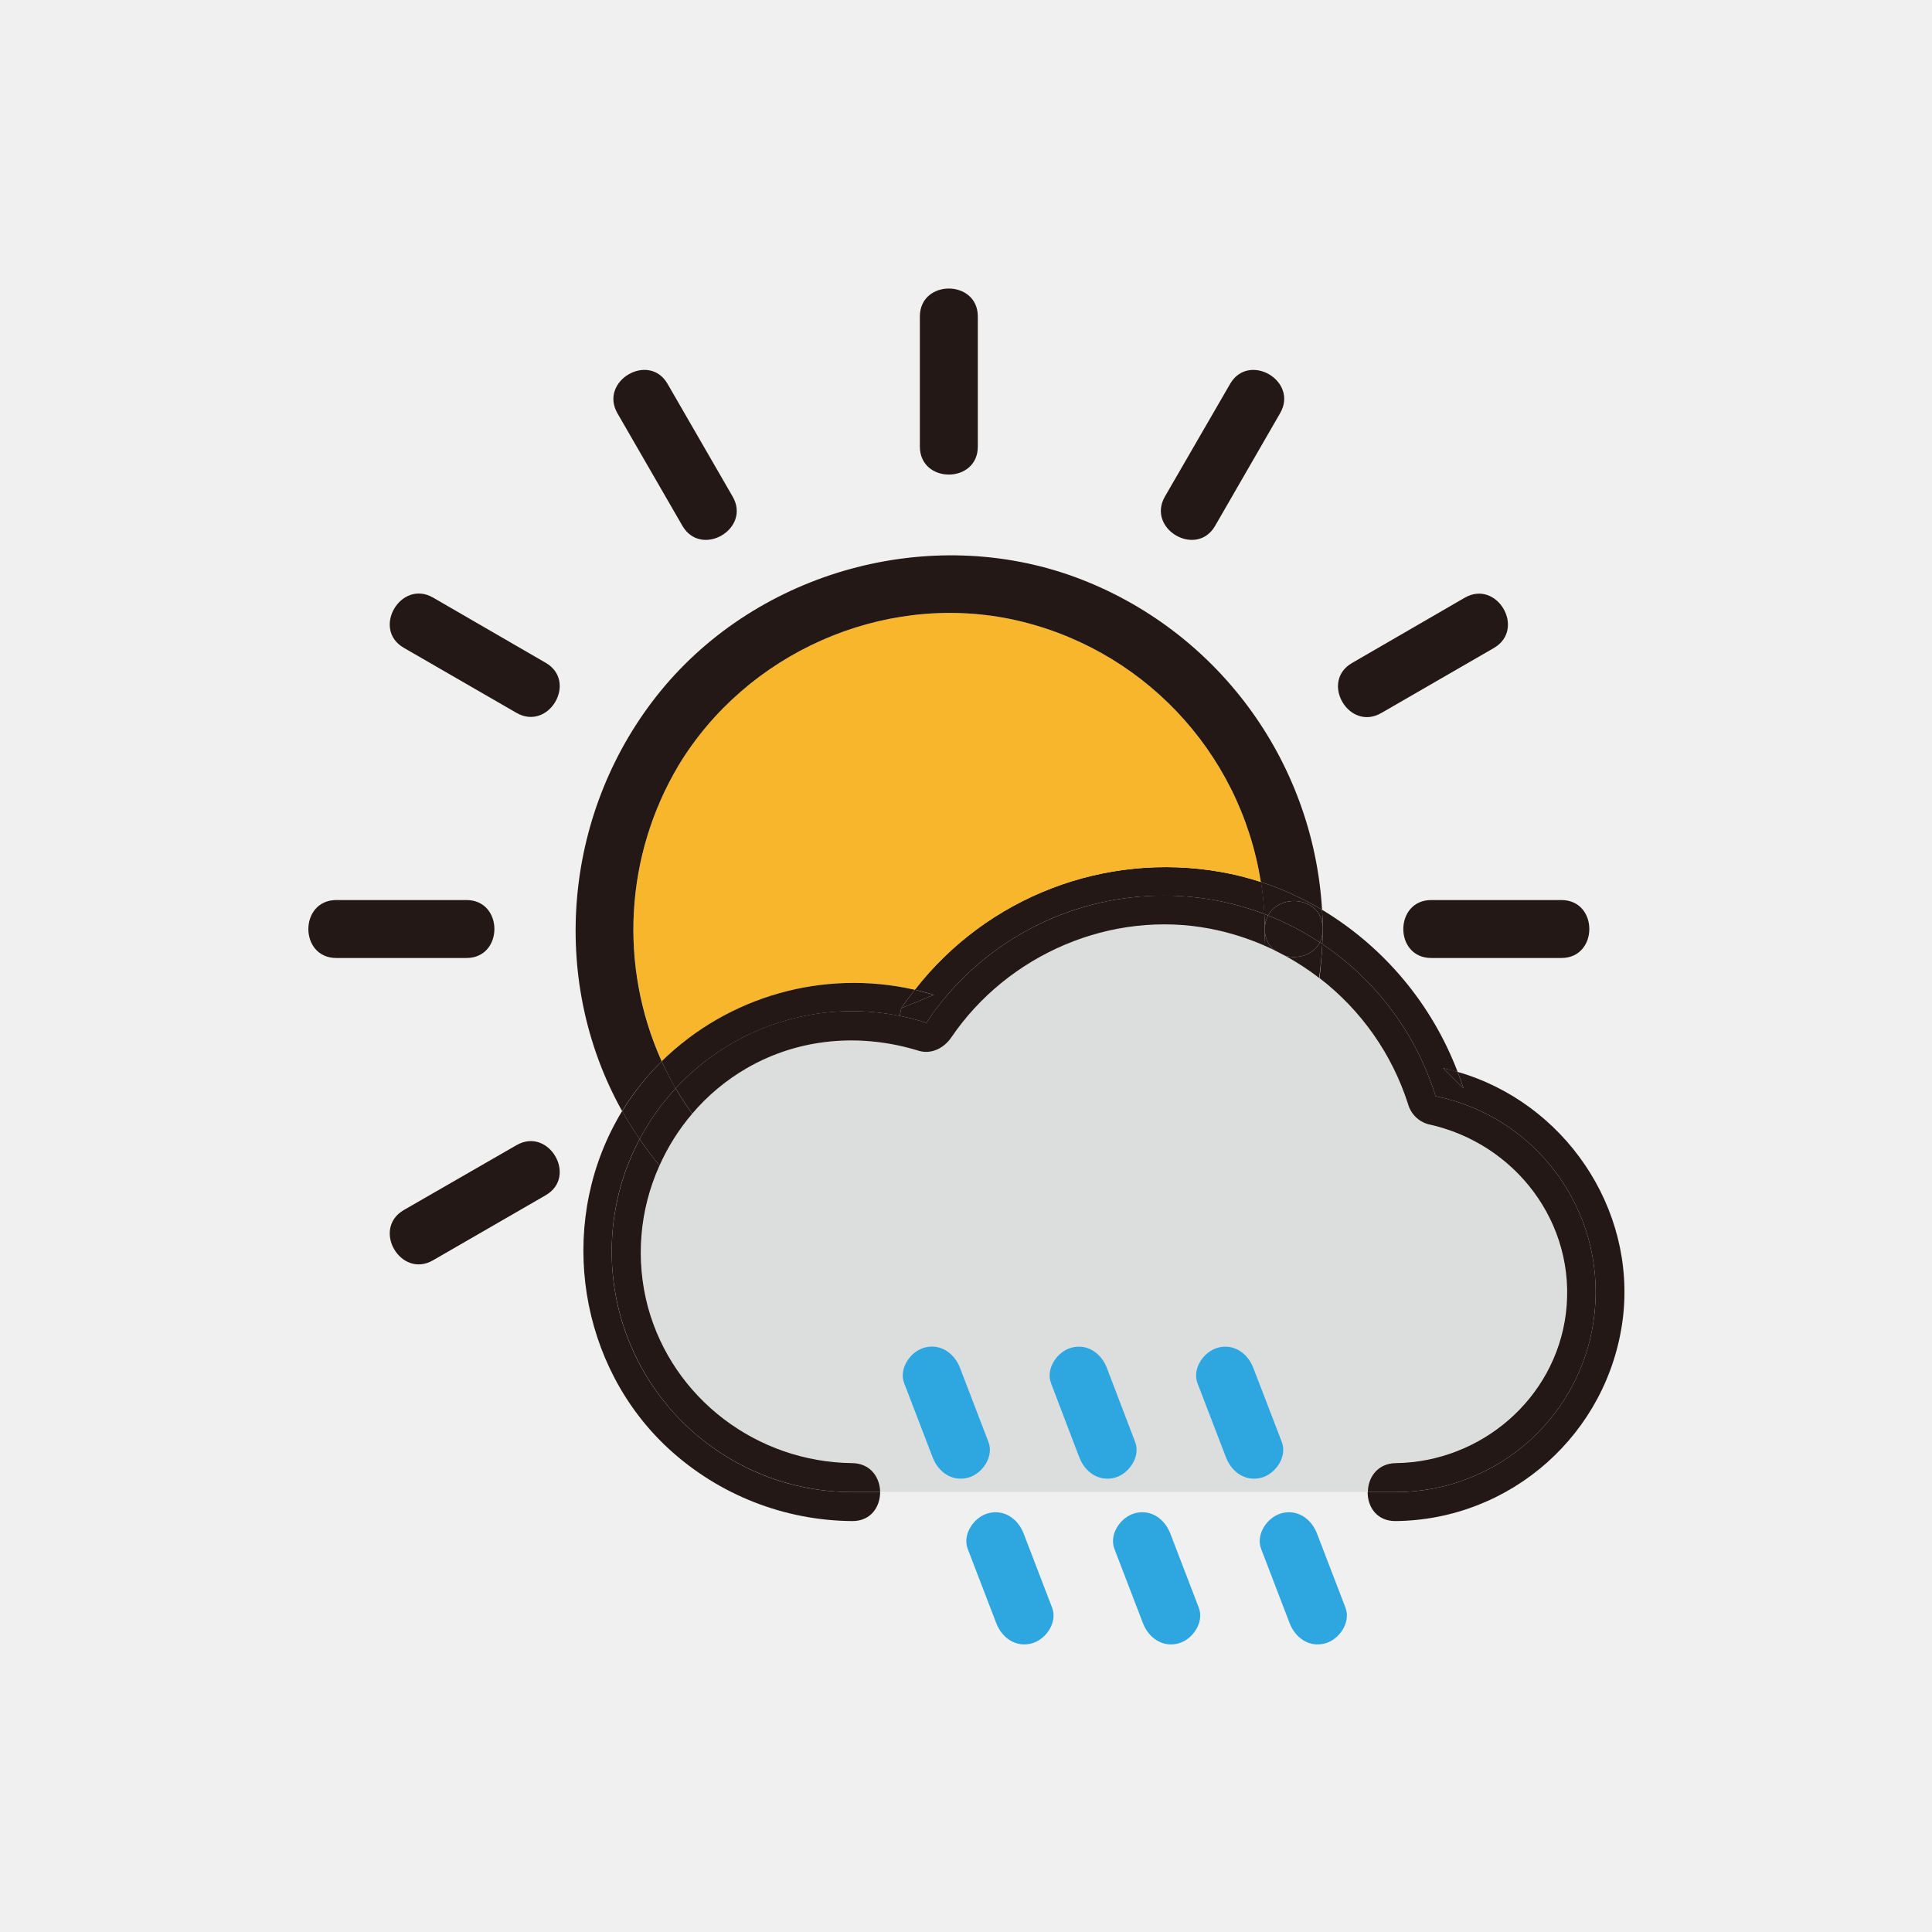
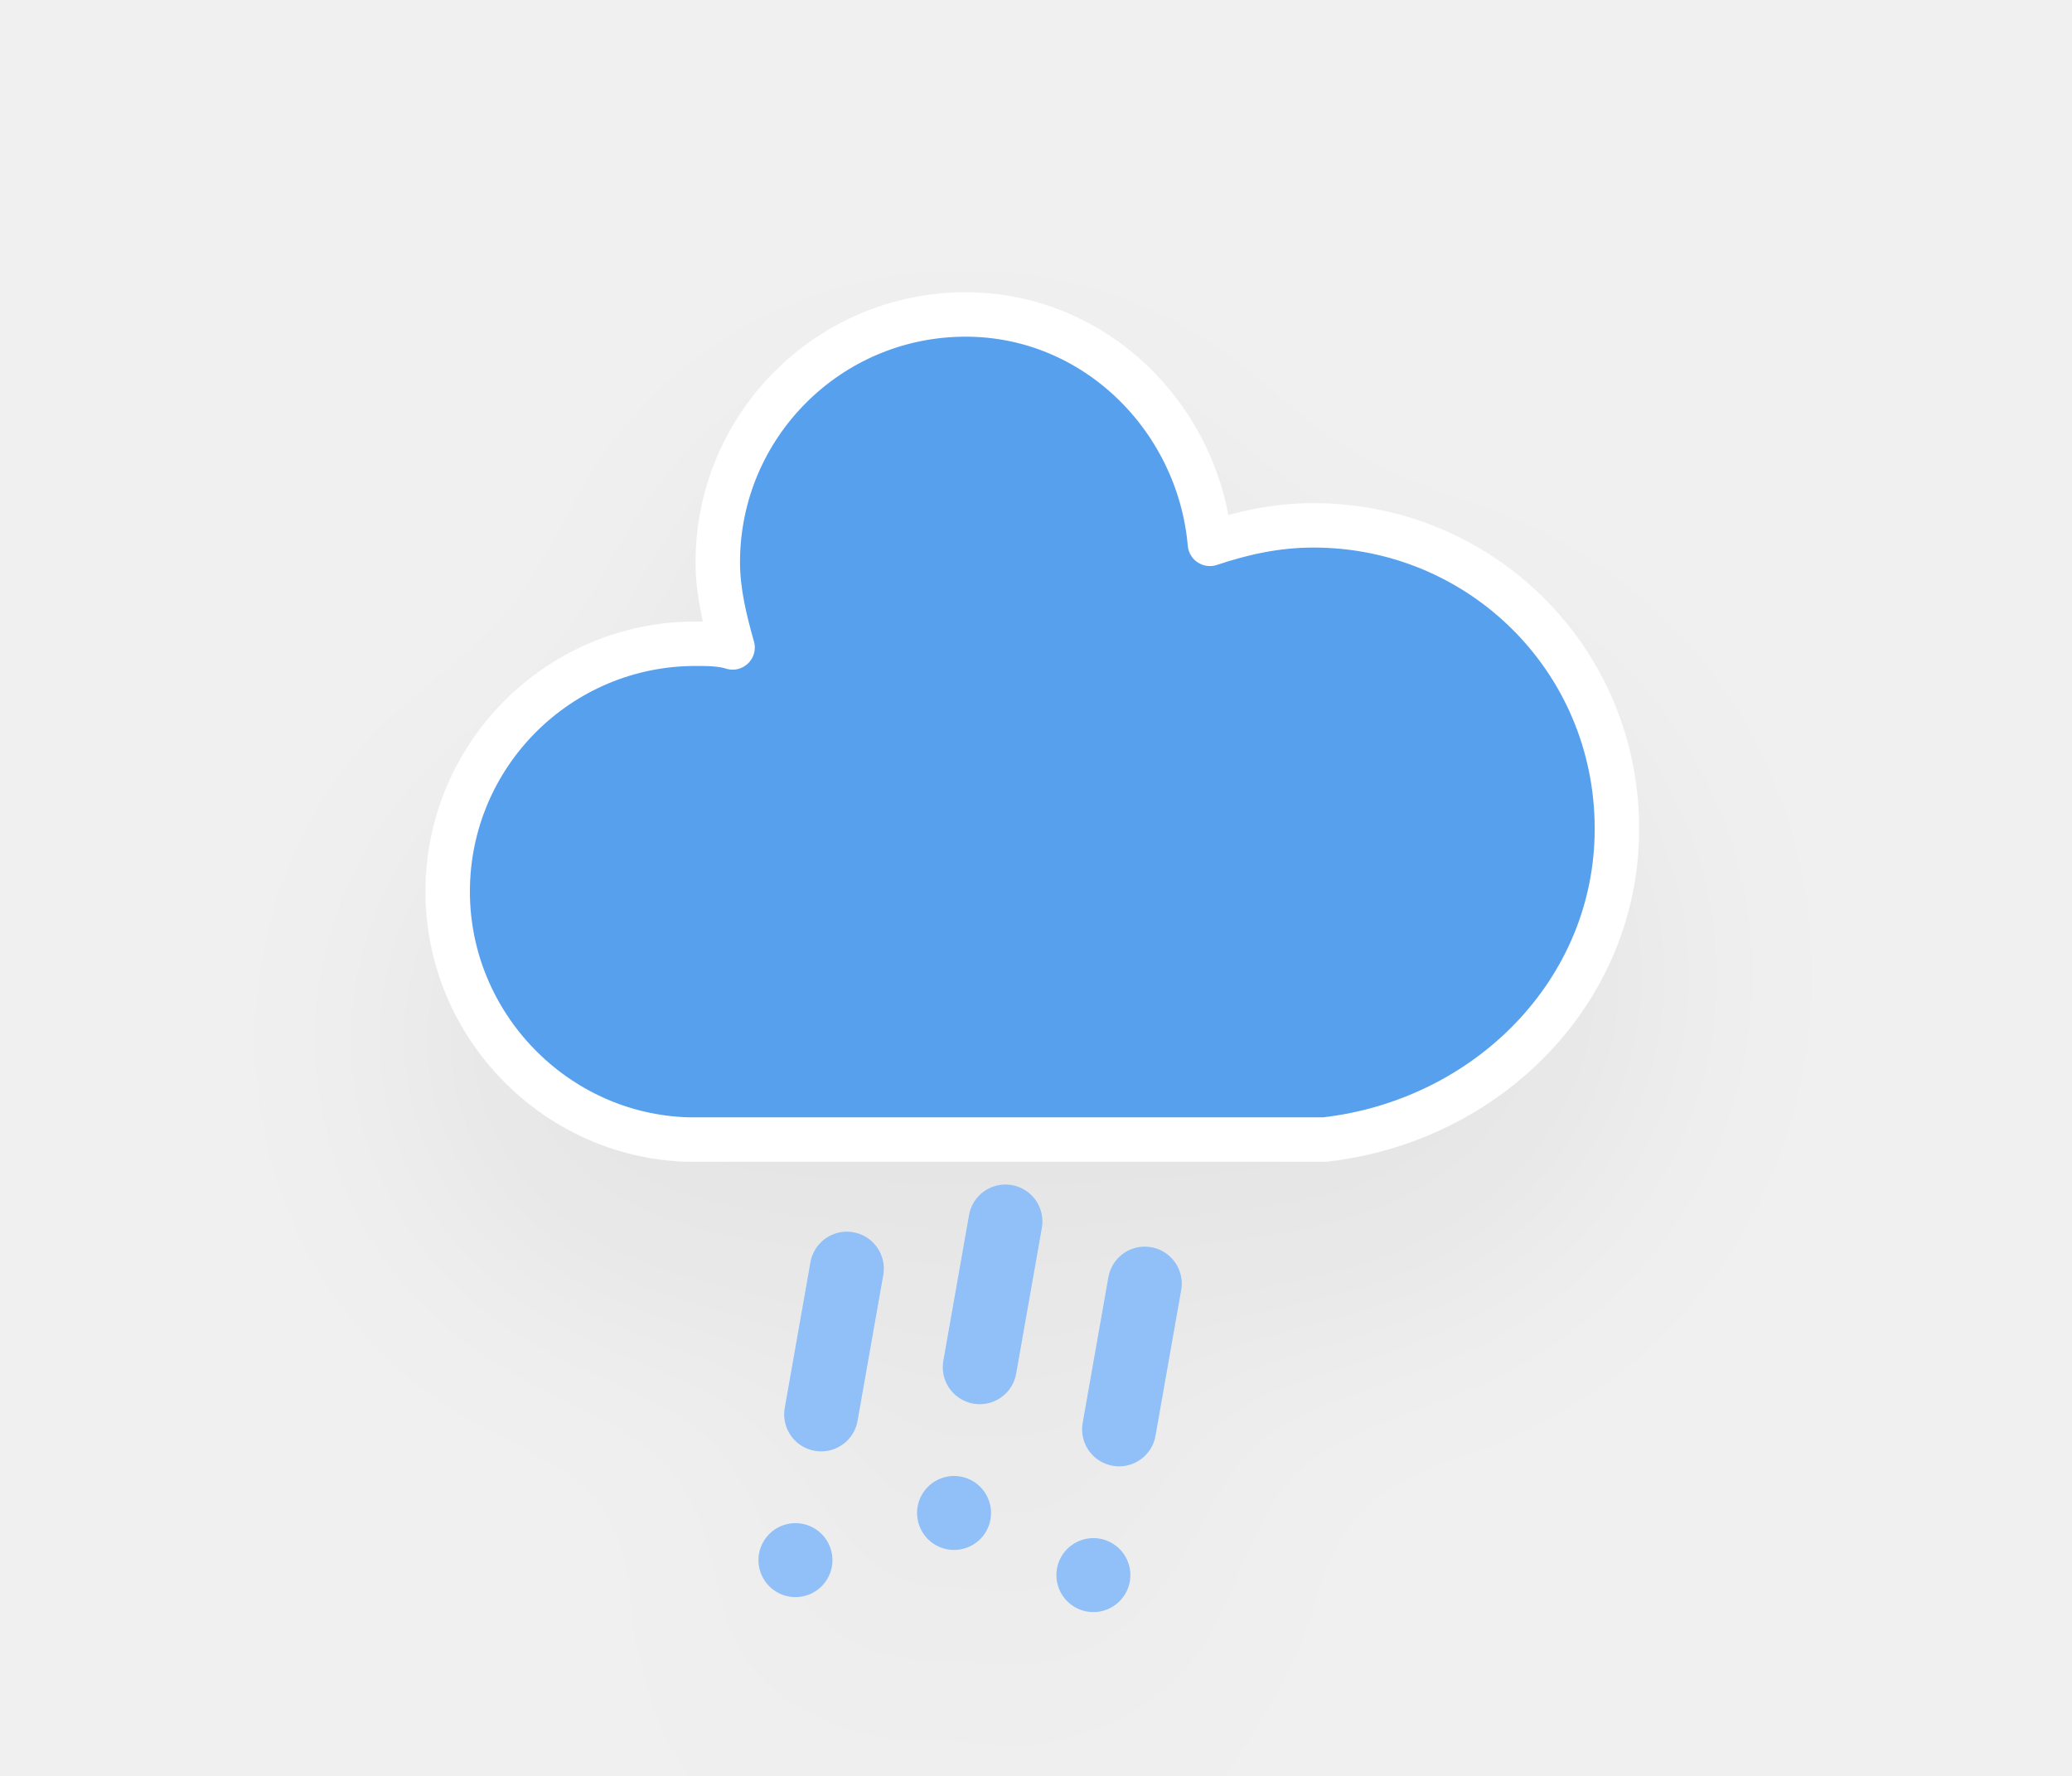
- <svg xmlns="http://www.w3.org/2000/svg" viewBox="0 0 500 500">
+ <svg xmlns="http://www.w3.org/2000/svg" width="56" height="48" version="1.1">
  <defs>
-     <style>.cls-1{fill:#dcdddd;}.cls-2{fill:#231815;}.cls-3{fill:#2ea7e0;}.cls-4{fill:#f8b62d;}</style>
+     <filter id="blur" x="-.247" y="-.229" width="1.494" height="1.558">
+       <feGaussianBlur in="SourceAlpha" stdDeviation="3" />
+       <feOffset dx="0" dy="4" result="offsetblur" />
+       <feComponentTransfer>
+         <feFuncA slope="0.05" type="linear" />
+       </feComponentTransfer>
+       <feMerge>
+         <feMergeNode />
+         <feMergeNode in="SourceGraphic" />
+       </feMerge>
+     </filter>
+     <style type="text/css">
+       
+       /*
+ ** RAIN
+ */
+       @keyframes am-weather-rain {
+         0% {
+           stroke-dashoffset: 0;
+         }
+ 
+         100% {
+           stroke-dashoffset: -100;
+         }
+       }
+ 
+       .am-weather-rain-1 {
+         -webkit-animation-name: am-weather-rain;
+         -moz-animation-name: am-weather-rain;
+         -ms-animation-name: am-weather-rain;
+         animation-name: am-weather-rain;
+         -webkit-animation-duration: 8s;
+         -moz-animation-duration: 8s;
+         -ms-animation-duration: 8s;
+         animation-duration: 8s;
+         -webkit-animation-timing-function: linear;
+         -moz-animation-timing-function: linear;
+         -ms-animation-timing-function: linear;
+         animation-timing-function: linear;
+         -webkit-animation-iteration-count: infinite;
+         -moz-animation-iteration-count: infinite;
+         -ms-animation-iteration-count: infinite;
+         animation-iteration-count: infinite;
+       }
+ 
+       .am-weather-rain-2 {
+         -webkit-animation-name: am-weather-rain;
+         -moz-animation-name: am-weather-rain;
+         -ms-animation-name: am-weather-rain;
+         animation-name: am-weather-rain;
+         -webkit-animation-delay: 0.25s;
+         -moz-animation-delay: 0.25s;
+         -ms-animation-delay: 0.25s;
+         animation-delay: 0.25s;
+         -webkit-animation-duration: 8s;
+         -moz-animation-duration: 8s;
+         -ms-animation-duration: 8s;
+         animation-duration: 8s;
+         -webkit-animation-timing-function: linear;
+         -moz-animation-timing-function: linear;
+         -ms-animation-timing-function: linear;
+         animation-timing-function: linear;
+         -webkit-animation-iteration-count: infinite;
+         -moz-animation-iteration-count: infinite;
+         -ms-animation-iteration-count: infinite;
+         animation-iteration-count: infinite;
+       }
+ 
+       /*
+ ** CLOUDS
+ */
+       @keyframes am-weather-cloud-2 {
+         0% {
+           -webkit-transform: translate(0px, 0px);
+           -moz-transform: translate(0px, 0px);
+           -ms-transform: translate(0px, 0px);
+           transform: translate(0px, 0px);
+         }
+ 
+         50% {
+           -webkit-transform: translate(2px, 0px);
+           -moz-transform: translate(2px, 0px);
+           -ms-transform: translate(2px, 0px);
+           transform: translate(2px, 0px);
+         }
+ 
+         100% {
+           -webkit-transform: translate(0px, 0px);
+           -moz-transform: translate(0px, 0px);
+           -ms-transform: translate(0px, 0px);
+           transform: translate(0px, 0px);
+         }
+       }
+ 
+       .am-weather-cloud-2 {
+         -webkit-animation-name: am-weather-cloud-2;
+         -moz-animation-name: am-weather-cloud-2;
+         animation-name: am-weather-cloud-2;
+         -webkit-animation-duration: 3s;
+         -moz-animation-duration: 3s;
+         animation-duration: 3s;
+         -webkit-animation-timing-function: linear;
+         -moz-animation-timing-function: linear;
+         animation-timing-function: linear;
+         -webkit-animation-iteration-count: infinite;
+         -moz-animation-iteration-count: infinite;
+         animation-iteration-count: infinite;
+       }
+       
+     </style>
  </defs>
-   <g data-name="图层 1" id="图层_1">
-     <path class="cls-1" d="M369.54,290.92c22.53,4.88,38.5,25.74,35.61,49-2.75,22.09-22,38.41-44,38.7-4.78.06-7.2,3.78-7.24,7.5H227.78c0-3.72-2.44-7.45-7.24-7.5-24.5-.27-46.36-16.6-52.84-40.4a54.66,54.66,0,0,1,3-36.61,55.56,55.56,0,0,1,8.47-13.42,54.11,54.11,0,0,1,14.15-11.79c13.58-7.83,29.54-9.08,44.43-4.49,3.34,1,6.63-.74,8.47-3.45,14.64-21.53,41.42-33.13,67.15-28.1a66.85,66.85,0,0,1,13.82,4.31c.87.38,1.73.77,2.57,1.18s1.94,1,2.89,1.49a67.07,67.07,0,0,1,31.67,38.31A7.54,7.54,0,0,0,369.54,290.92Zm-43,91.5c3.61-1,6.7-5.42,5.24-9.22L324.37,354c-1.45-3.78-5-6.39-9.22-5.24-3.62,1-6.7,5.42-5.24,9.22l7.37,19.2C318.73,381,322.33,383.57,326.51,382.42Zm-38,0c3.61-1,6.7-5.42,5.24-9.22L286.41,354c-1.45-3.78-5-6.39-9.22-5.24-3.62,1-6.7,5.42-5.24,9.22l7.37,19.2C280.77,381,284.37,383.57,288.55,382.42Zm-38,0c3.61-1,6.69-5.42,5.23-9.22q-3.67-9.6-7.37-19.2c-1.45-3.78-5-6.39-9.23-5.24-3.61,1-6.69,5.42-5.23,9.22q3.67,9.6,7.37,19.2C242.81,381,246.41,383.57,250.59,382.42Z" />
-     <path class="cls-2" d="M404.07,232.93c9.67,0,9.65,15,0,15H370.42c-9.67,0-9.65-15,0-15Z" />
-     <path class="cls-2" d="M342.21,244.32a73.77,73.77,0,0,1,29.32,39.37,51.75,51.75,0,0,1-10.34,102.46H354c0-3.72,2.46-7.44,7.24-7.5,22-.29,41.21-16.61,44-38.7,2.89-23.29-13.08-44.15-35.61-49a7.54,7.54,0,0,1-5.24-5.24,66.86,66.86,0,0,0-22.91-32.59Q342,248.74,342.21,244.32Z" />
-     <path class="cls-2" d="M379.05,154.7c8.38-4.84,15.93,8.13,7.57,13l-29.14,16.83c-8.39,4.84-15.93-8.13-7.57-12.95Z" />
-     <path class="cls-2" d="M377.25,277.41c27.43,7.88,46.27,35.14,42.73,63.9a59.9,59.9,0,0,1-58.79,52.34c-4.88.06-7.29-3.72-7.24-7.5h7.24a51.75,51.75,0,0,0,10.34-102.46,73.77,73.77,0,0,0-29.32-39.37c.06-1.1.1-2.21.11-3.32v-.08c0-.14,0-.28,0-.42v-.07c0-.17,0-.34,0-.51,0-1.5-.09-3-.17-4.47a83.68,83.68,0,0,1,35.1,42c-1.23-.36-2.46-.68-3.73-1l5.24,5.24C378.3,280.25,377.79,278.82,377.25,277.41Z" />
-     <path class="cls-2" d="M377.25,277.41c.54,1.41,1,2.84,1.51,4.28l-5.24-5.24C374.79,276.73,376,277.05,377.25,277.41Z" />
-     <path class="cls-3" d="M348.21,416.08c1.46,3.8-1.62,8.23-5.23,9.22-4.18,1.15-7.78-1.45-9.23-5.23q-3.69-9.6-7.37-19.21c-1.46-3.8,1.62-8.23,5.23-9.22,4.18-1.15,7.78,1.46,9.23,5.24Q344.53,406.48,348.21,416.08Z" />
-     <path class="cls-2" d="M342.32,240.92c0-.14,0-.28,0-.42C342.33,240.64,342.33,240.78,342.32,240.92Z" />
-     <path class="cls-2" d="M341.56,243.89a7.37,7.37,0,0,0,.76-2.89c0,1.11-.05,2.22-.11,3.32C342,244.17,341.78,244,341.56,243.89Z" />
-     <path class="cls-2" d="M341.56,243.89c-1.63,3.23-5.6,4.39-8.93,3.48-1-.52-1.91-1-2.89-1.49a6.93,6.93,0,0,1-2.41-5.45,7.45,7.45,0,0,1,.84-3.5A72.34,72.34,0,0,1,341.56,243.89Z" />
-     <path class="cls-2" d="M328.17,236.93c3.1-5.84,13.76-4.84,14.15,3,0,.17,0,.34,0,.51v.07c0,.14,0,.28,0,.42V241a7.37,7.37,0,0,1-.76,2.89A72.34,72.34,0,0,0,328.17,236.93Z" />
-     <path class="cls-2" d="M332.63,247.37c3.33.91,7.3-.25,8.93-3.48.22.14.44.28.65.43q-.21,4.43-.82,8.77A66.89,66.89,0,0,0,332.63,247.37Z" />
-     <path class="cls-3" d="M331.75,373.2c1.46,3.8-1.63,8.23-5.24,9.22-4.18,1.15-7.78-1.46-9.23-5.24L309.91,358c-1.46-3.8,1.62-8.23,5.24-9.22,4.18-1.15,7.77,1.46,9.22,5.24Z" />
-     <path class="cls-2" d="M318.34,99.37c4.83-8.37,17.79-.8,12.95,7.57l-16.82,29.15c-4.83,8.36-17.79.8-13-7.57Z" />
-     <path class="cls-2" d="M327.2,236.54a81.22,81.22,0,0,0-.89-8.28,78.37,78.37,0,0,1,15.84,7.19c.08,1.48.15,3,.17,4.47-.39-7.83-11.05-8.83-14.15-3Z" />
-     <path class="cls-2" d="M328.17,236.93a7.45,7.45,0,0,0-.84,3.5c0-1.3-.06-2.6-.13-3.89Z" />
-     <path class="cls-2" d="M327.33,240.43a6.93,6.93,0,0,0,2.41,5.45c-.84-.41-1.7-.8-2.57-1.18C327.26,243.28,327.32,241.86,327.33,240.43Z" />
-     <path class="cls-2" d="M220.54,261.68a62.17,62.17,0,0,1,12.29,1.22h0a60.56,60.56,0,0,1,6.89,1.8,73.78,73.78,0,0,1,87.48-28.17c.07,1.29.12,2.59.13,3.89s-.07,2.85-.16,4.27a66.85,66.85,0,0,0-13.82-4.31c-25.73-5-52.51,6.57-67.15,28.1-1.84,2.71-5.13,4.48-8.47,3.45-14.89-4.59-30.85-3.34-44.43,4.49a54.11,54.11,0,0,0-14.15,11.79,72.94,72.94,0,0,1-4.29-6.55A62,62,0,0,1,220.54,261.68Z" />
-     <path class="cls-2" d="M301.11,231.79a73.63,73.63,0,0,0-61.39,32.92,60.56,60.56,0,0,0-6.89-1.8h0l.42-2,8.47-3.44c-1.65-.51-3.31-.94-5-1.33A82.28,82.28,0,0,1,316,225.67a76.17,76.17,0,0,1,10.36,2.59,81.22,81.22,0,0,1,.89,8.28A73.53,73.53,0,0,0,301.11,231.79Z" />
-     <path class="cls-3" d="M310.25,416.08c1.46,3.8-1.62,8.23-5.23,9.22-4.18,1.15-7.78-1.45-9.23-5.23l-7.38-19.21c-1.46-3.8,1.63-8.23,5.24-9.22,4.18-1.15,7.78,1.46,9.23,5.24Q306.57,406.48,310.25,416.08Z" />
-     <path class="cls-4" d="M261.39,160.18a82.63,82.63,0,0,1,64.92,68.08A76.17,76.17,0,0,0,316,225.67a82.28,82.28,0,0,0-79.21,30.48,71.08,71.08,0,0,0-65.5,18.51A83.06,83.06,0,0,1,175.63,198C193.17,169.08,228.11,153.43,261.39,160.18Z" />
-     <path class="cls-3" d="M293.79,373.2c1.46,3.8-1.63,8.23-5.24,9.22-4.18,1.15-7.78-1.46-9.23-5.24L272,358c-1.46-3.8,1.62-8.23,5.24-9.22,4.18-1.15,7.77,1.46,9.22,5.24Z" />
-     <path class="cls-3" d="M272.29,416.08c1.46,3.8-1.62,8.23-5.24,9.22-4.18,1.15-7.77-1.45-9.22-5.23l-7.38-19.2c-1.46-3.81,1.63-8.24,5.24-9.23,4.18-1.15,7.78,1.46,9.23,5.24Z" />
-     <path class="cls-3" d="M255.82,373.2c1.46,3.8-1.62,8.23-5.23,9.22-4.18,1.15-7.78-1.46-9.23-5.24q-3.69-9.6-7.37-19.2c-1.46-3.8,1.62-8.23,5.23-9.22,4.18-1.15,7.78,1.46,9.23,5.24Q252.14,363.6,255.82,373.2Z" />
-     <path class="cls-2" d="M253.06,81.92v33.65c0,9.67-15,9.66-15,0V81.92C238.06,72.25,253.06,72.27,253.06,81.92Z" />
-     <path class="cls-2" d="M241.72,257.48l-8.47,3.44c1.11-1.64,2.28-3.23,3.49-4.77C238.41,256.54,240.07,257,241.72,257.48Z" />
-     <path class="cls-2" d="M171.24,274.66a71.08,71.08,0,0,1,65.5-18.51c-1.21,1.54-2.38,3.13-3.49,4.77l-.42,2a62.25,62.25,0,0,0-58,18.77A78.73,78.73,0,0,1,171.24,274.66Z" />
-     <path class="cls-2" d="M189.61,128.52c4.84,8.38-8.13,15.92-13,7.57l-16.83-29.15C155,98.56,168,91,172.78,99.37Z" />
-     <path class="cls-2" d="M158.31,323.92a62.23,62.23,0,0,0,62.23,62.23h7.24c0,3.78-2.38,7.55-7.24,7.5A70.94,70.94,0,0,1,173.12,375c-23.28-21.41-28.82-57.13-13.66-84.78.5-.92,1-1.82,1.57-2.71.53,1,1.08,1.91,1.65,2.86.91,1.5,1.87,3,2.86,4.4A61.93,61.93,0,0,0,158.31,323.92Z" />
-     <path class="cls-2" d="M174.86,281.67a72.94,72.94,0,0,0,4.29,6.55,55.56,55.56,0,0,0-8.47,13.42q-2.72-3.28-5.14-6.84A62,62,0,0,1,174.86,281.67Z" />
-     <path class="cls-2" d="M342.15,235.45a78.37,78.37,0,0,0-15.84-7.19,82.63,82.63,0,0,0-64.92-68.08c-33.28-6.75-68.22,8.9-85.76,37.85a83.06,83.06,0,0,0-4.39,76.63A67.8,67.8,0,0,0,161,287.54c-19.27-34.5-15-78.17,10-108.75,25.37-31,69.58-43.25,107.27-29.43A98,98,0,0,1,342.15,235.45Z" />
-     <path class="cls-2" d="M174.86,281.67a62,62,0,0,0-9.32,13.13c-1-1.44-1.95-2.9-2.86-4.4-.57-.95-1.12-1.9-1.65-2.86a67.8,67.8,0,0,1,10.21-12.88A78.73,78.73,0,0,0,174.86,281.67Z" />
-     <path class="cls-2" d="M220.54,378.65c4.8.05,7.21,3.78,7.24,7.5h-7.24a62.24,62.24,0,0,1-55-91.35q2.43,3.56,5.14,6.84a54.66,54.66,0,0,0-3,36.61C174.18,362.05,196,378.38,220.54,378.65Z" />
-     <path class="cls-2" d="M141.22,171.53c8.37,4.83.8,17.78-7.57,12.95L104.5,167.65c-8.36-4.83-.8-17.79,7.57-13Z" />
-     <path class="cls-2" d="M133.65,296.38c8.38-4.84,15.93,8.13,7.57,12.95l-29.15,16.83c-8.38,4.84-15.92-8.13-7.57-13Z" />
-     <path class="cls-2" d="M120.71,232.93c9.66,0,9.65,15,0,15H87.05c-9.67,0-9.65-15,0-15Z" />
+   <g transform="translate(16,-2)" filter="url(#blur)">
+     <g class="am-weather-cloud-3" style="-moz-animation-duration:3s;-moz-animation-iteration-count:infinite;-moz-animation-name:am-weather-cloud-2;-moz-animation-timing-function:linear;-webkit-animation-duration:3s;-webkit-animation-iteration-count:infinite;-webkit-animation-name:am-weather-cloud-2;-webkit-animation-timing-function:linear">
+       <path transform="translate(-20,-11)" d="m47.7 35.4c0-4.6-3.7-8.2-8.2-8.2-1 0-1.9 0.2-2.8 0.5-0.3-3.4-3.1-6.2-6.6-6.2-3.7 0-6.7 3-6.7 6.7 0 0.8 0.2 1.6 0.4 2.3-0.3-0.1-0.7-0.1-1-0.1-3.7 0-6.7 3-6.7 6.7 0 3.6 2.9 6.6 6.5 6.7h17.2c4.4-0.5 7.9-4 7.9-8.4z" fill="#57a0ee" stroke="#fff" stroke-linejoin="round" stroke-width="1.2" />
+     </g>
+     <g transform="translate(-20,-10) rotate(10,-247.39,200.17)" fill="none" stroke="#91c0f8" stroke-dasharray="4, 4" stroke-linecap="round" stroke-width="2">
+       <line class="am-weather-rain-1" transform="translate(-4,1)" y2="8" style="-moz-animation-duration:8s;-moz-animation-iteration-count:infinite;-moz-animation-name:am-weather-rain;-moz-animation-timing-function:linear;-ms-animation-duration:8s;-ms-animation-iteration-count:infinite;-ms-animation-name:am-weather-rain;-ms-animation-timing-function:linear;-webkit-animation-duration:8s;-webkit-animation-iteration-count:infinite;-webkit-animation-name:am-weather-rain;-webkit-animation-timing-function:linear" />
+       <line class="am-weather-rain-2" transform="translate(0,-1)" y2="8" style="-moz-animation-delay:0.25s;-moz-animation-duration:8s;-moz-animation-iteration-count:infinite;-moz-animation-name:am-weather-rain;-moz-animation-timing-function:linear;-ms-animation-delay:0.25s;-ms-animation-duration:8s;-ms-animation-iteration-count:infinite;-ms-animation-name:am-weather-rain;-ms-animation-timing-function:linear;-webkit-animation-delay:0.25s;-webkit-animation-duration:8s;-webkit-animation-iteration-count:infinite;-webkit-animation-name:am-weather-rain;-webkit-animation-timing-function:linear" />
+       <line class="am-weather-rain-1" transform="translate(4)" y2="8" style="-moz-animation-duration:8s;-moz-animation-iteration-count:infinite;-moz-animation-name:am-weather-rain;-moz-animation-timing-function:linear;-ms-animation-duration:8s;-ms-animation-iteration-count:infinite;-ms-animation-name:am-weather-rain;-ms-animation-timing-function:linear;-webkit-animation-duration:8s;-webkit-animation-iteration-count:infinite;-webkit-animation-name:am-weather-rain;-webkit-animation-timing-function:linear" />
+     </g>
  </g>
</svg>
